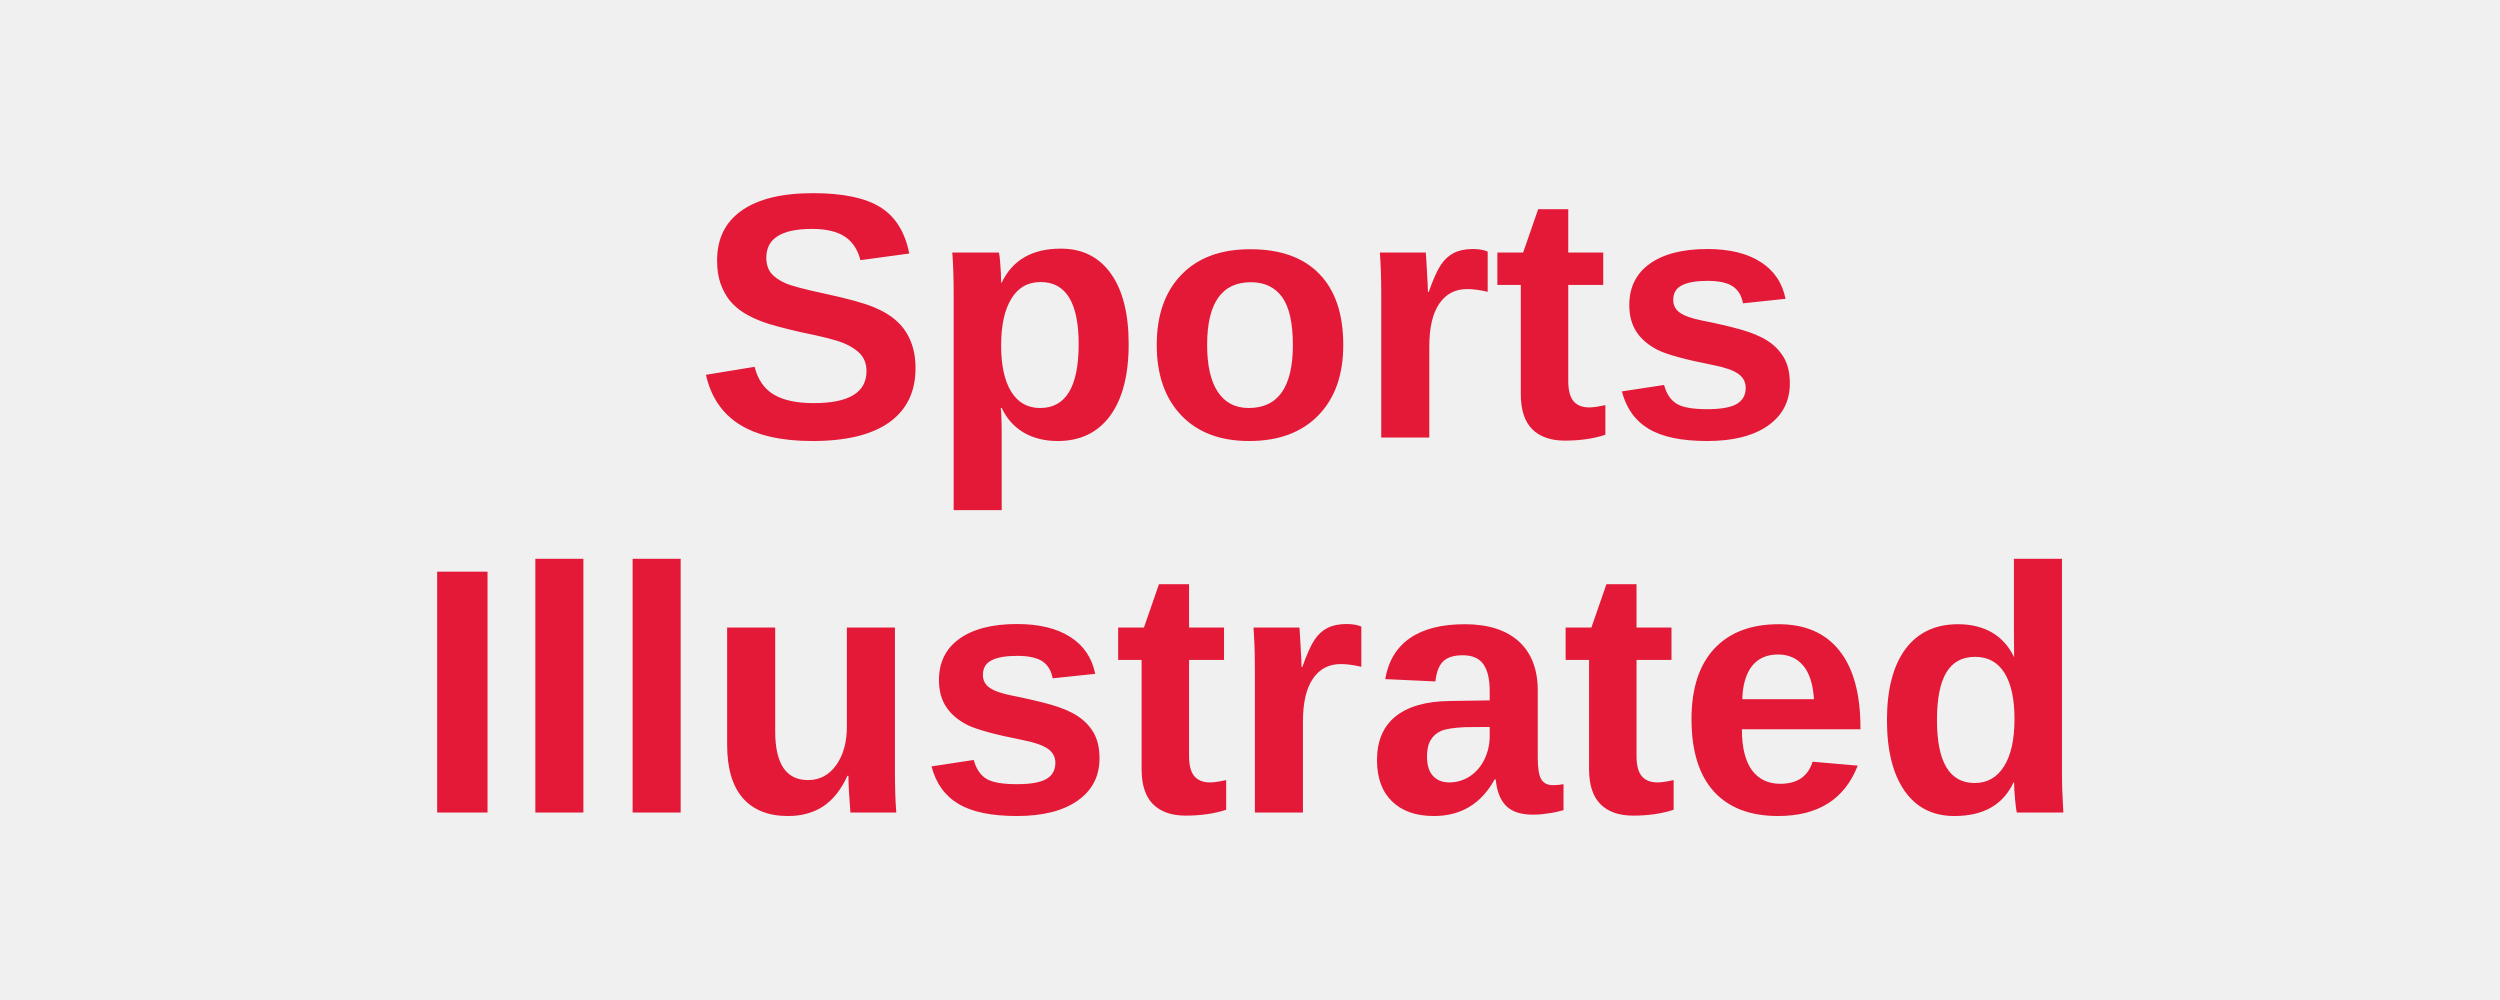
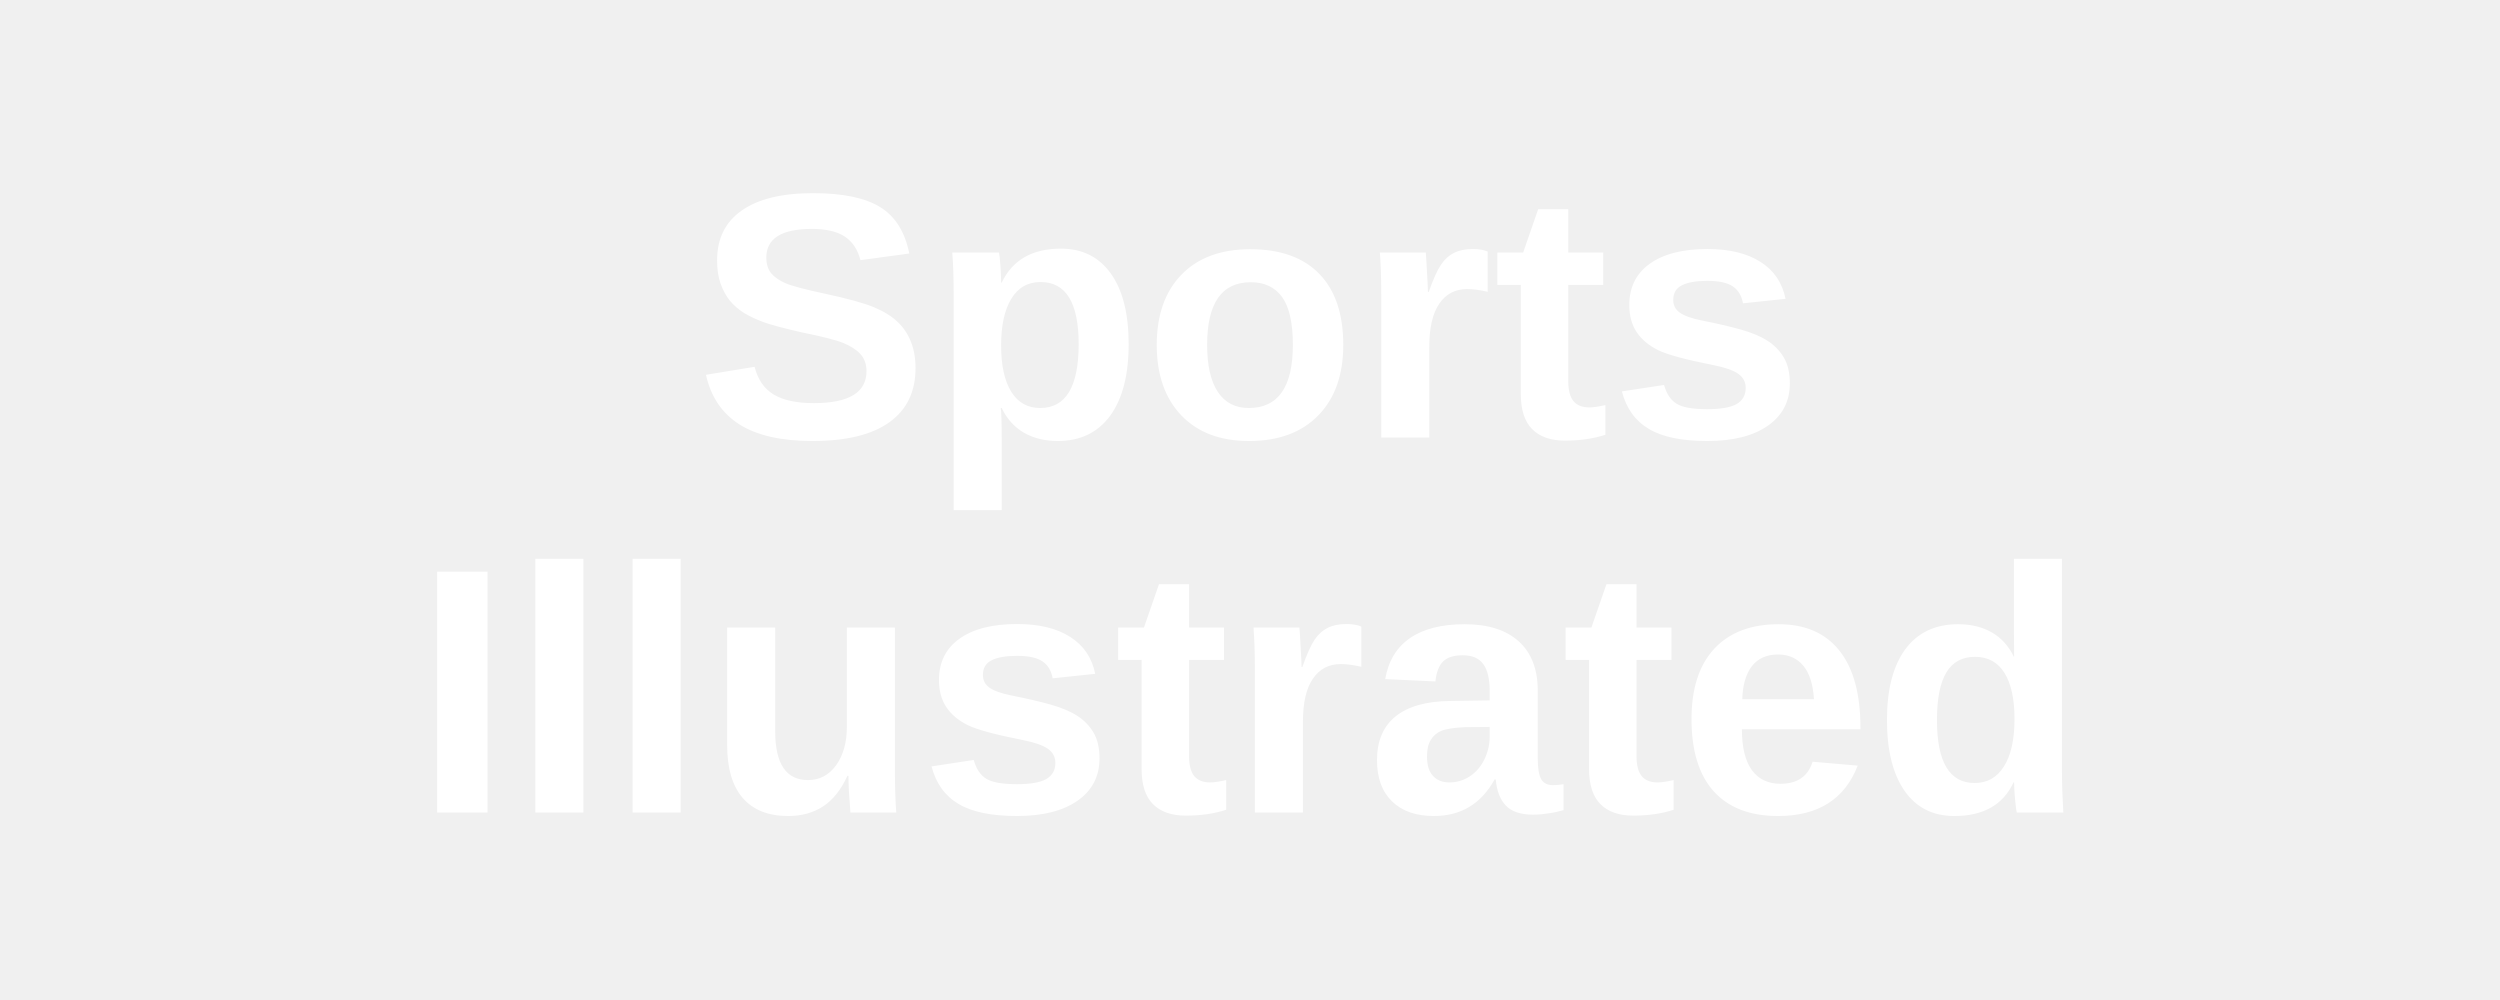
<svg xmlns="http://www.w3.org/2000/svg" viewBox="0 0 200 80">
-   <text x="100" y="35" text-anchor="middle" font-family="Arial Black, Arial, sans-serif" font-weight="900" font-size="28" fill="#E31937">Sports</text>
-   <text x="100" y="65" text-anchor="middle" font-family="Arial Black, Arial, sans-serif" font-weight="900" font-size="28" fill="#E31937">Illustrated</text>
+   <text x="100" y="35" text-anchor="middle" font-family="Arial Black, Arial, sans-serif" font-weight="900" font-size="28" fill="#FFFFFF">Sports</text>
+   <text x="100" y="65" text-anchor="middle" font-family="Arial Black, Arial, sans-serif" font-weight="900" font-size="28" fill="#FFFFFF">Illustrated</text>
</svg>
